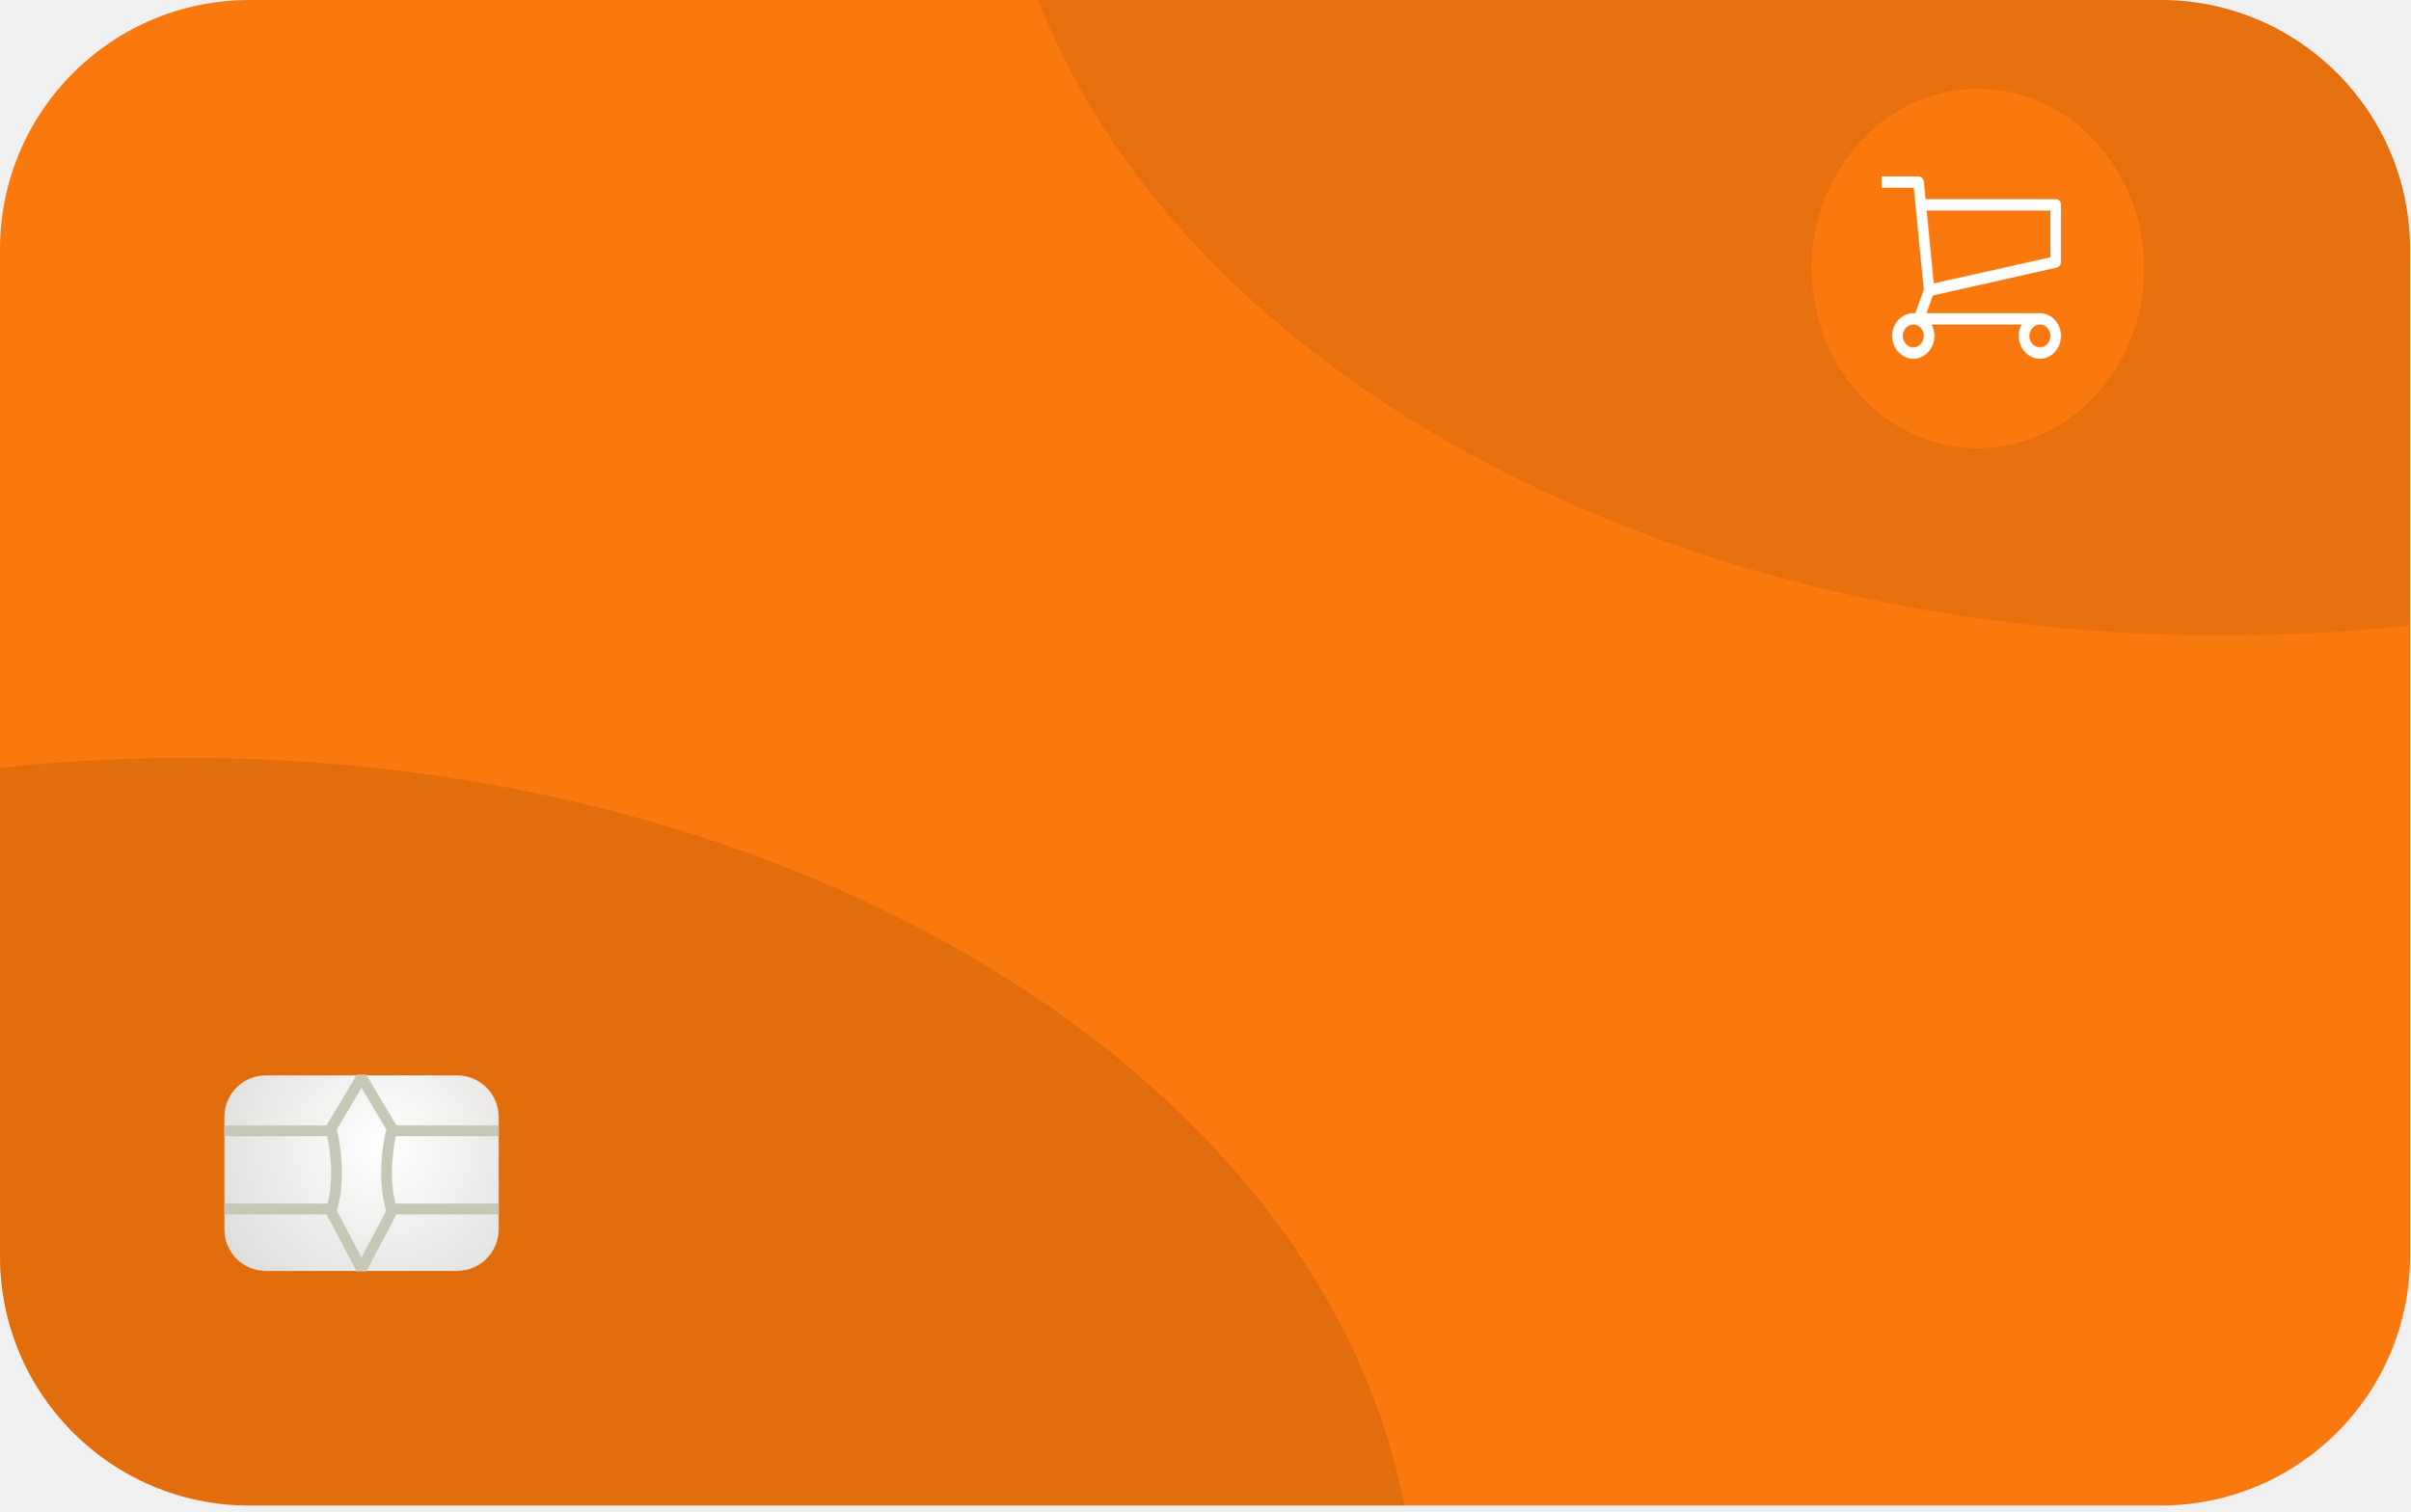
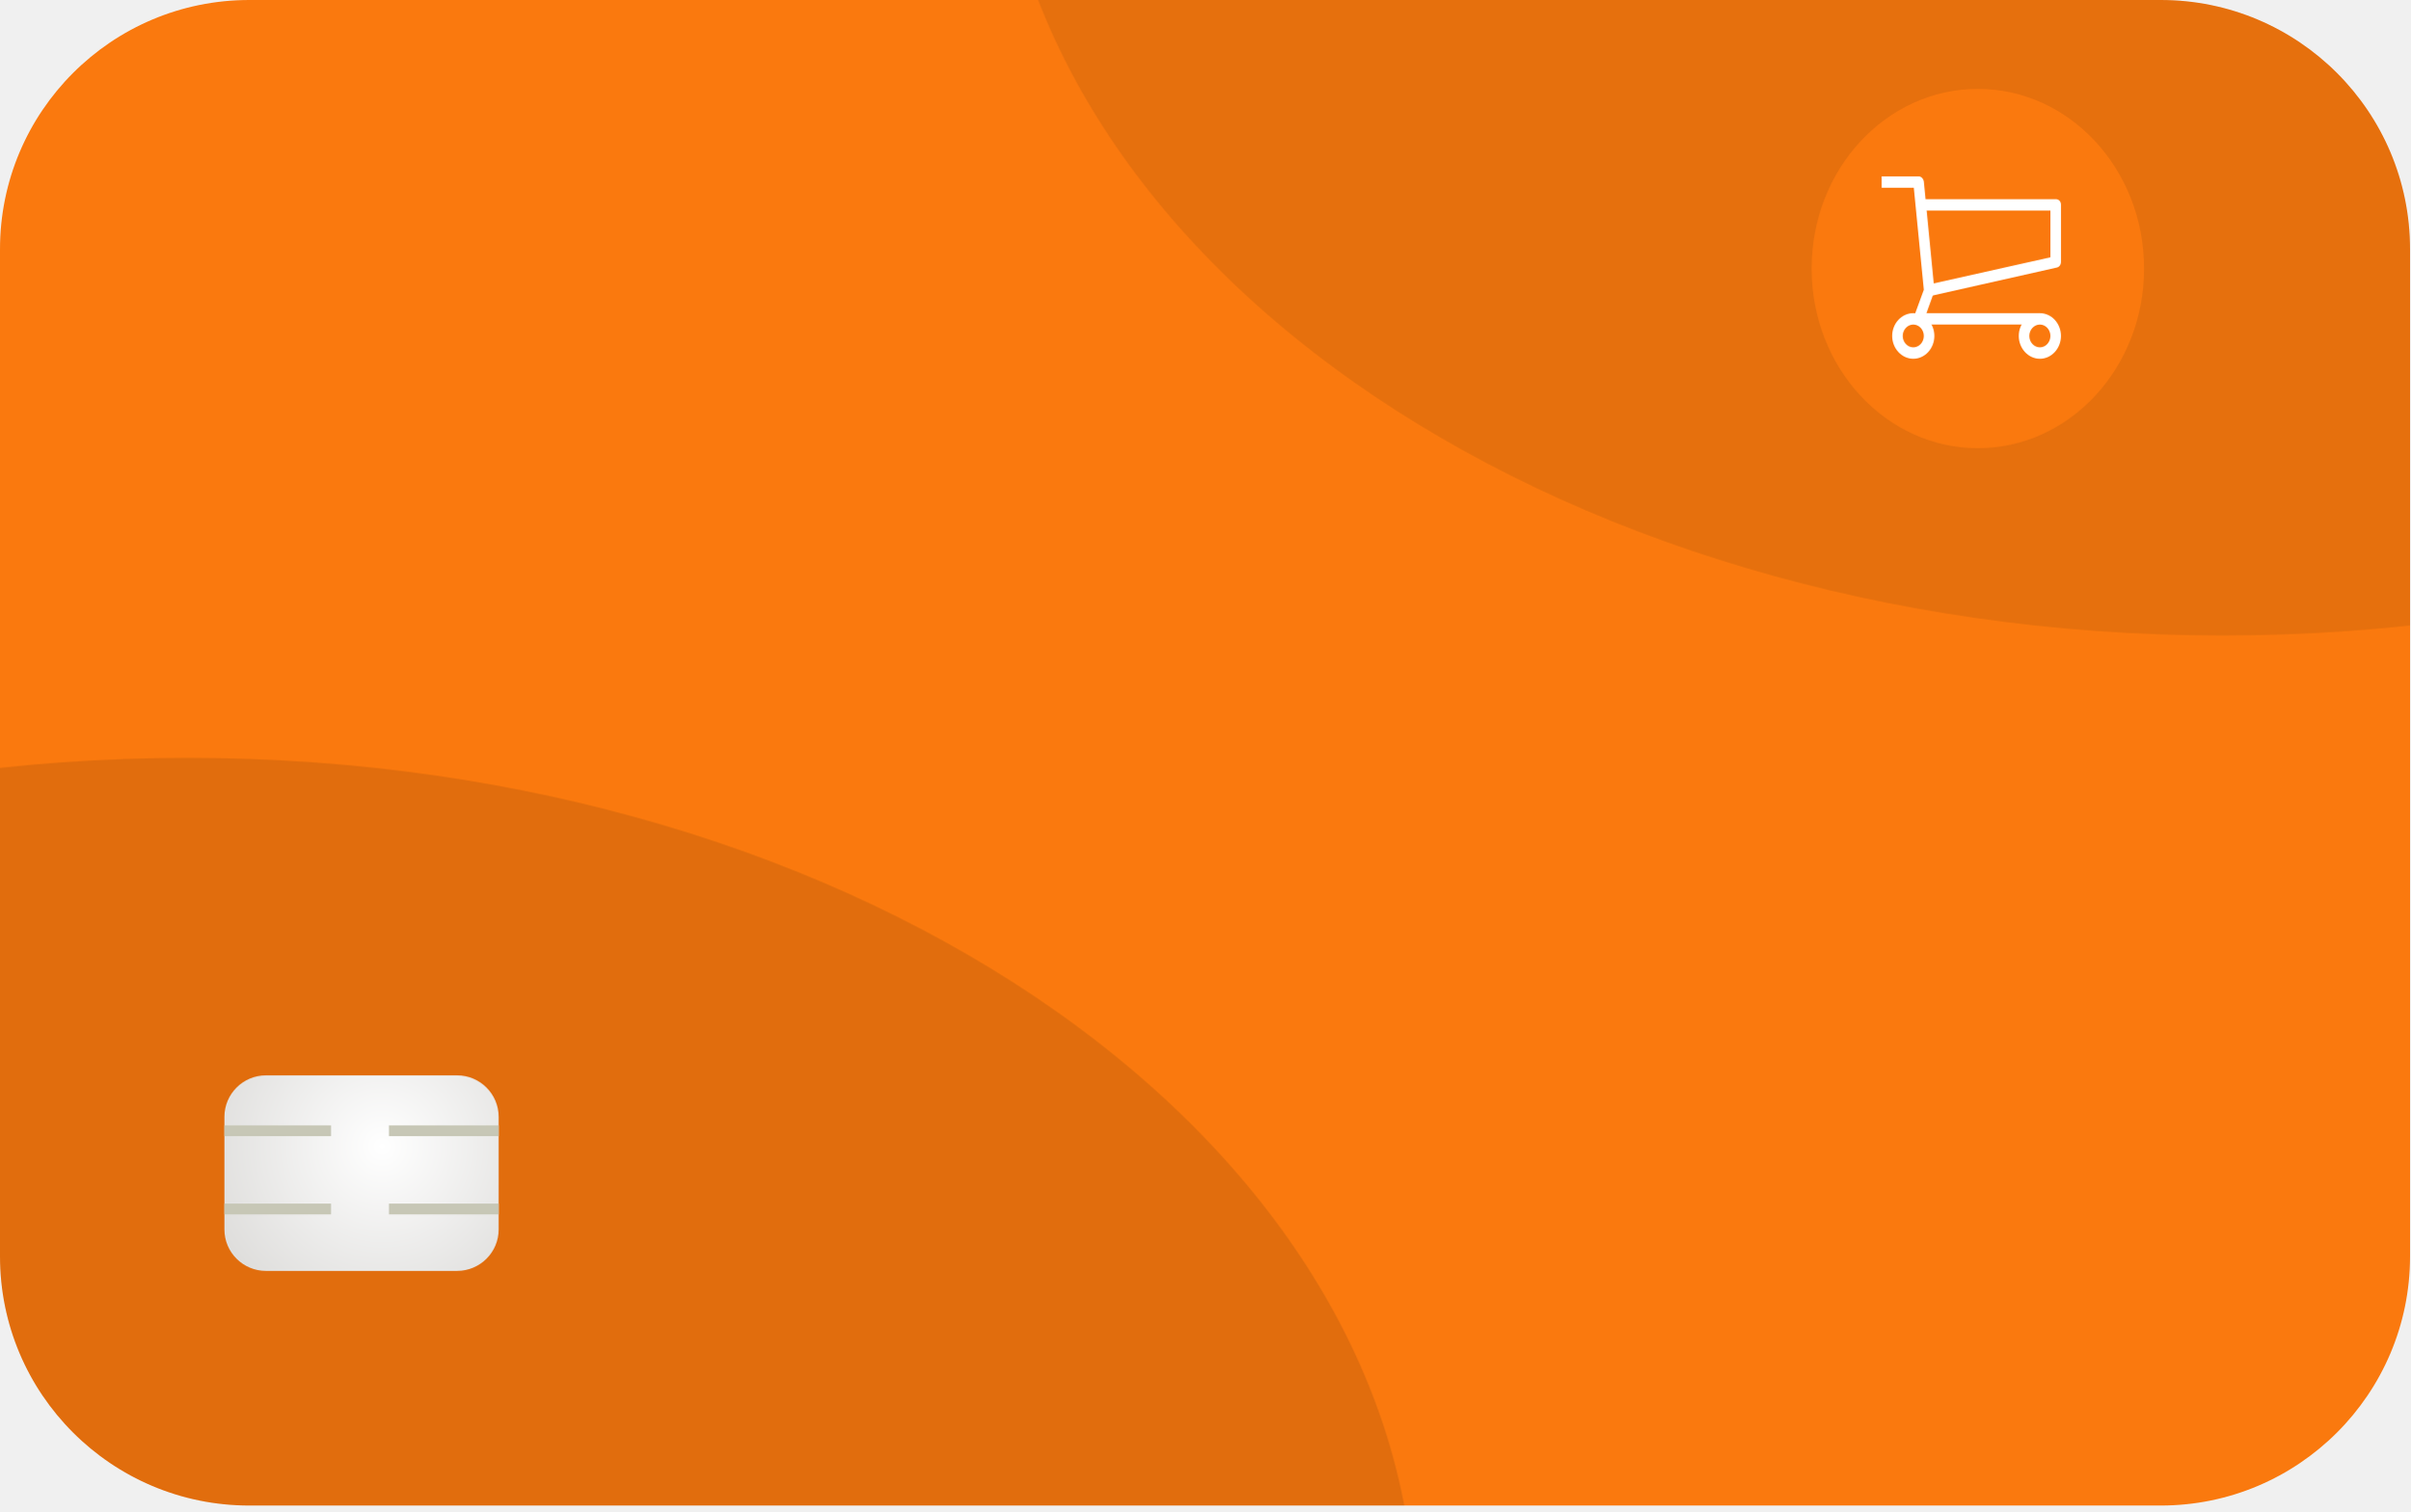
<svg xmlns="http://www.w3.org/2000/svg" width="290" height="182" viewBox="0 0 290 182" fill="none">
  <rect width="290" height="181.226" rx="30" fill="#FA790E" />
  <mask id="mask0_446_3528" style="mask-type:alpha" maskUnits="userSpaceOnUse" x="0" y="0" width="290" height="182">
    <rect width="290" height="181.226" rx="30" fill="#ED713C" />
  </mask>
  <g mask="url(#mask0_446_3528)">
    <ellipse opacity="0.1" cx="22.556" cy="195.259" rx="147.762" ry="104.032" fill="black" />
    <ellipse opacity="0.08" cx="267.445" cy="-27.538" rx="147.762" ry="104.032" fill="black" />
  </g>
  <rect x="27" y="129.45" width="33" height="23.536" rx="5" fill="url(#paint0_radial_446_3528)" />
-   <path fill-rule="evenodd" clip-rule="evenodd" d="M43.5 129.684L39.833 135.835C39.833 135.835 41.3 141.217 39.833 145.83L43.5 152.75L47.167 145.83C47.167 145.83 45.7 141.986 47.167 135.835C47.167 135.835 43.5 129.684 43.5 129.684Z" stroke="#C7C7B6" stroke-width="1.3" stroke-linejoin="bevel" />
  <path d="M27 136.117H39.833" stroke="#C7C7B6" stroke-width="1.3" stroke-linejoin="bevel" />
  <path d="M46.8 136.117H60" stroke="#C7C7B6" stroke-width="1.3" stroke-linejoin="bevel" />
  <path d="M27 145.531H39.833" stroke="#C7C7B6" stroke-width="1.3" stroke-linejoin="bevel" />
  <path d="M46.8 145.531H60" stroke="#C7C7B6" stroke-width="1.3" stroke-linejoin="bevel" />
  <ellipse cx="238" cy="32.321" rx="20" ry="21.622" fill="#FA790E" />
  <path d="M244.827 39.065H230.864C230.673 39.065 230.483 38.928 230.356 38.791C230.229 38.654 230.229 38.379 230.293 38.173L231.498 34.88L230.293 22.597H226.421V21.225H230.864C231.181 21.225 231.435 21.5 231.498 21.843L232.768 34.88C232.768 35.017 232.768 35.086 232.704 35.223L231.816 37.693H245.461L244.827 39.065Z" fill="white" />
  <path d="M232.26 35.634L232.006 34.262L246.731 30.968V25.342H231.498V23.97H247.365C247.746 23.97 248 24.244 248 24.656V31.517C248 31.86 247.81 32.135 247.492 32.204L232.26 35.634V35.634Z" fill="white" />
  <path d="M245.461 43.182C244.065 43.182 242.923 41.947 242.923 40.438C242.923 38.928 244.065 37.693 245.461 37.693C246.858 37.693 248 38.928 248 40.438C248 41.947 246.858 43.182 245.461 43.182ZM245.461 39.065C244.763 39.065 244.192 39.683 244.192 40.438C244.192 41.192 244.763 41.81 245.461 41.81C246.159 41.81 246.731 41.192 246.731 40.438C246.731 39.683 246.159 39.065 245.461 39.065Z" fill="white" />
  <path d="M230.229 43.182C228.833 43.182 227.69 41.947 227.69 40.438C227.69 38.928 228.833 37.693 230.229 37.693C231.625 37.693 232.768 38.928 232.768 40.438C232.768 41.947 231.625 43.182 230.229 43.182ZM230.229 39.065C229.531 39.065 228.96 39.683 228.96 40.438C228.96 41.192 229.531 41.81 230.229 41.81C230.927 41.81 231.498 41.192 231.498 40.438C231.498 39.683 230.927 39.065 230.229 39.065Z" fill="white" />
  <defs>
    <radialGradient id="paint0_radial_446_3528" cx="0" cy="0" r="1" gradientUnits="userSpaceOnUse" gradientTransform="translate(45.9503 138.023) rotate(139.402) scale(22.9932 23.1068)">
      <stop stop-color="white" />
      <stop offset="1" stop-color="#DDDCDA" />
    </radialGradient>
  </defs>
</svg>
